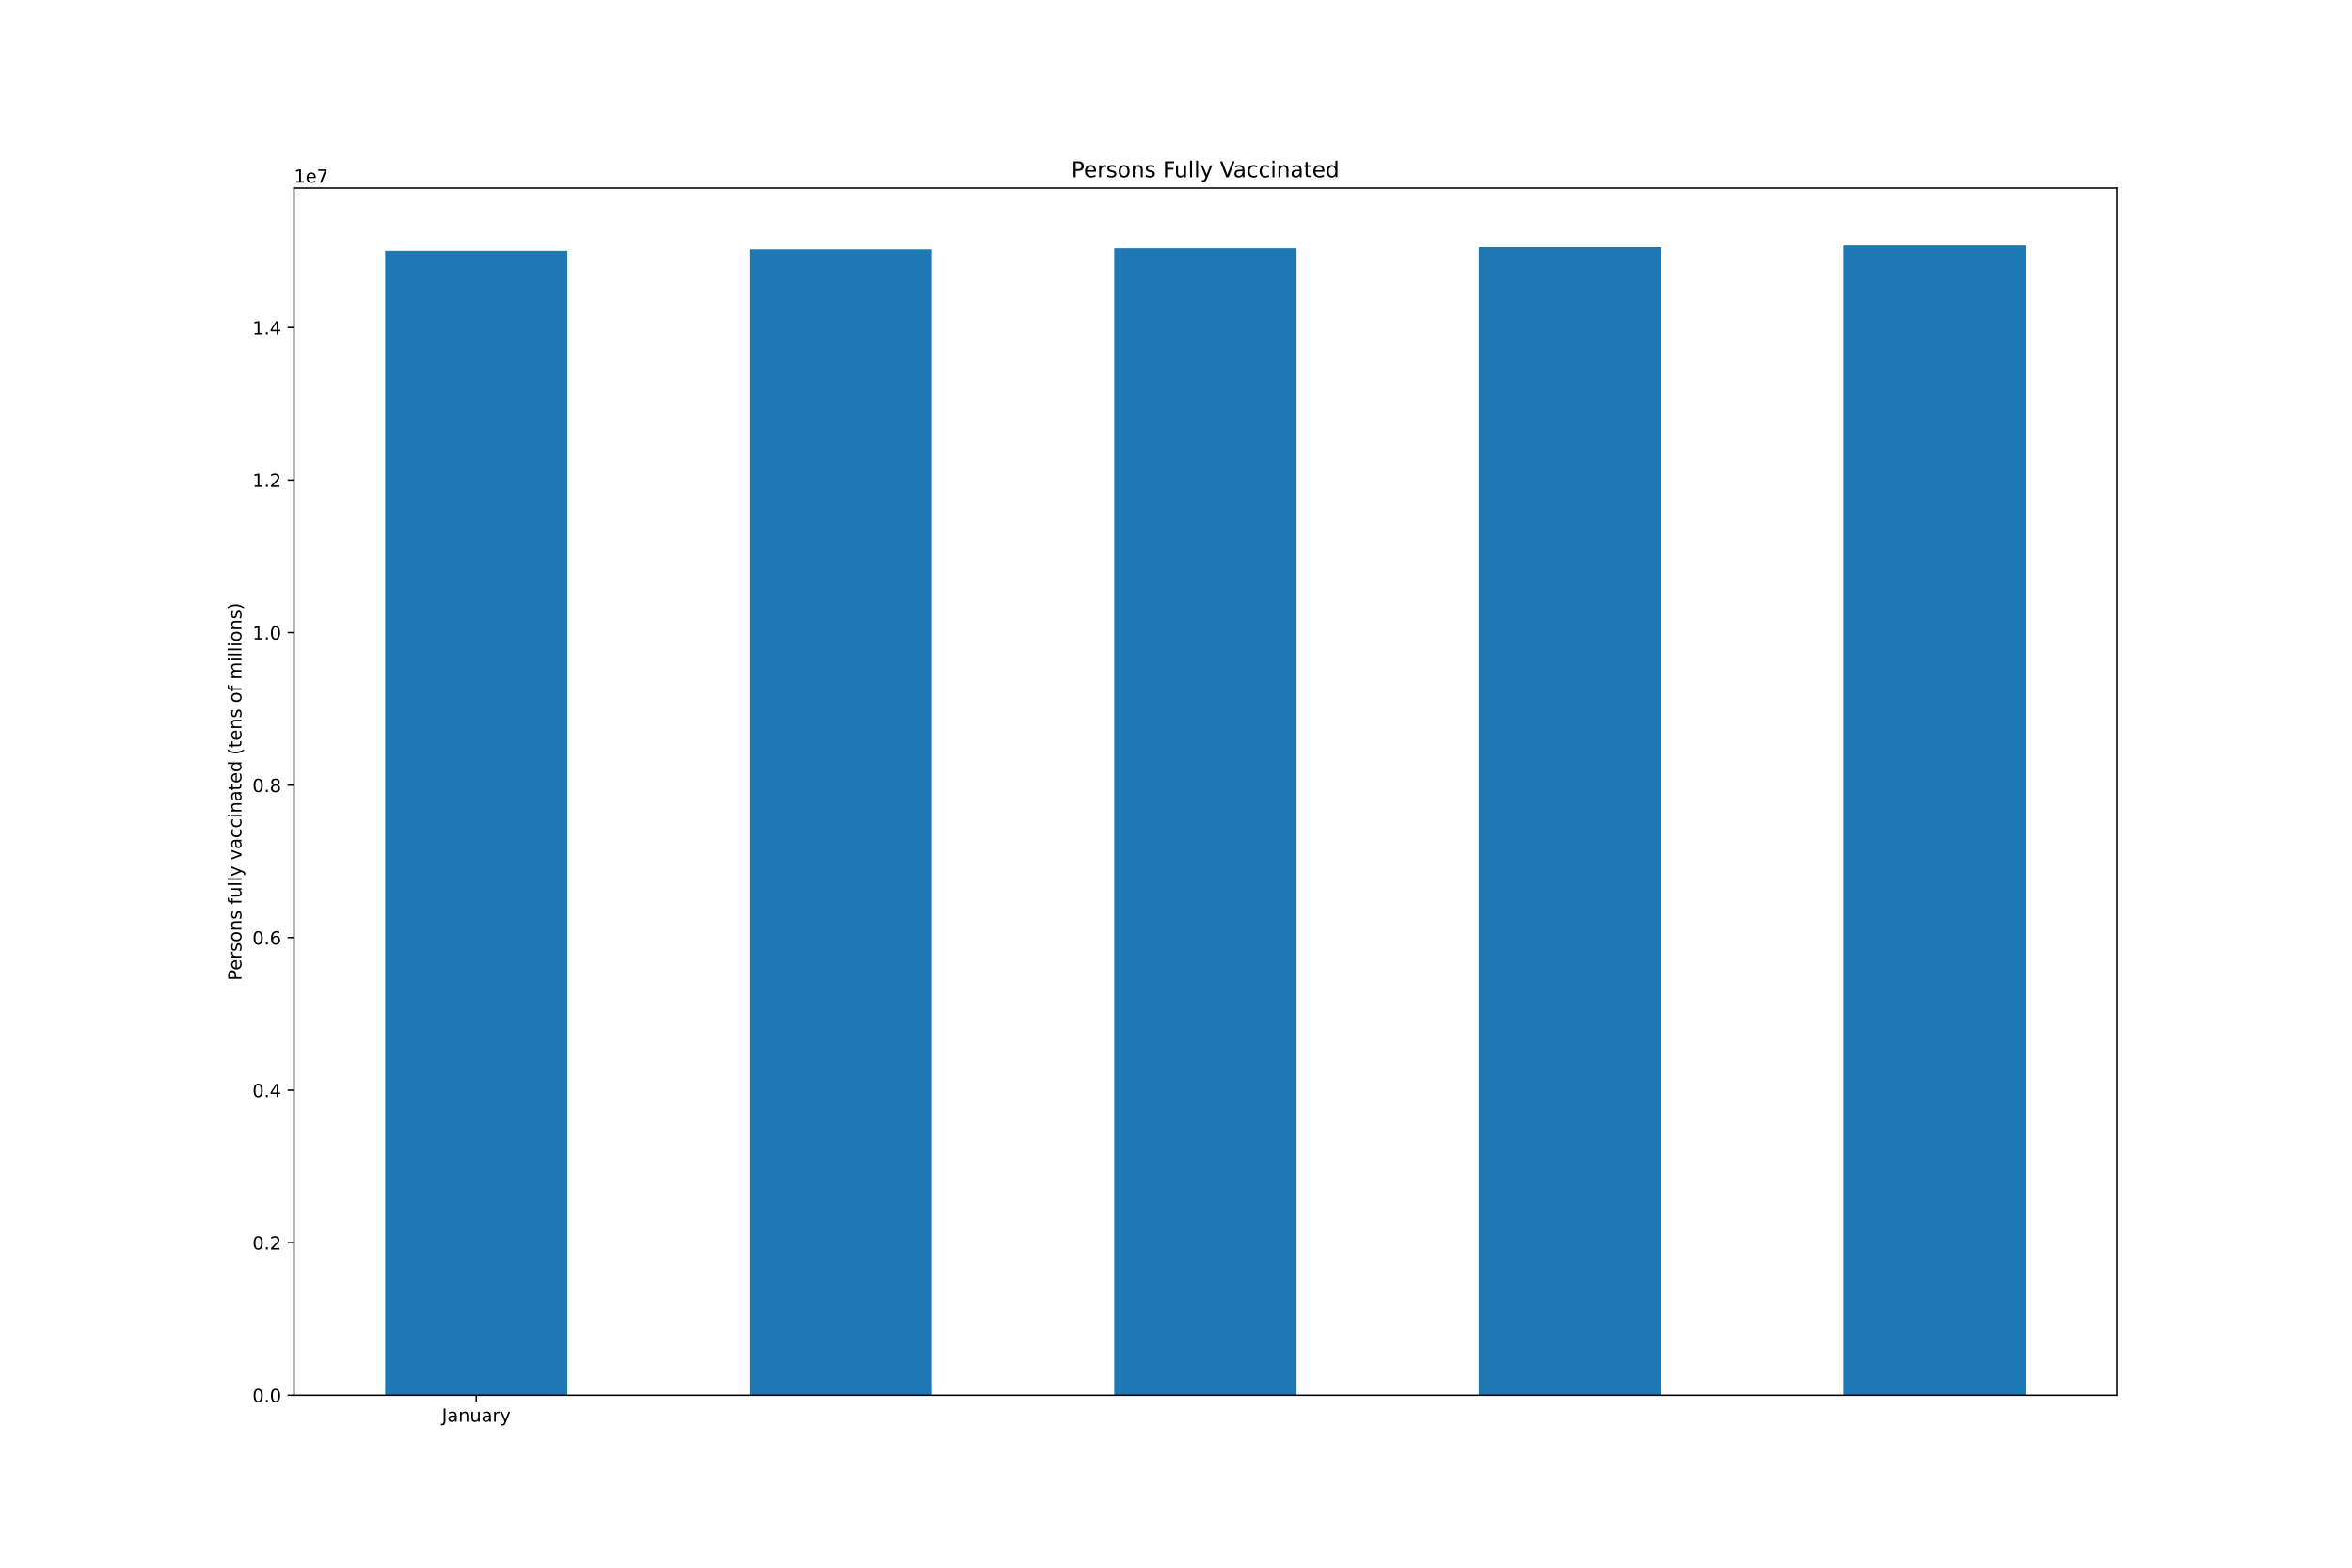
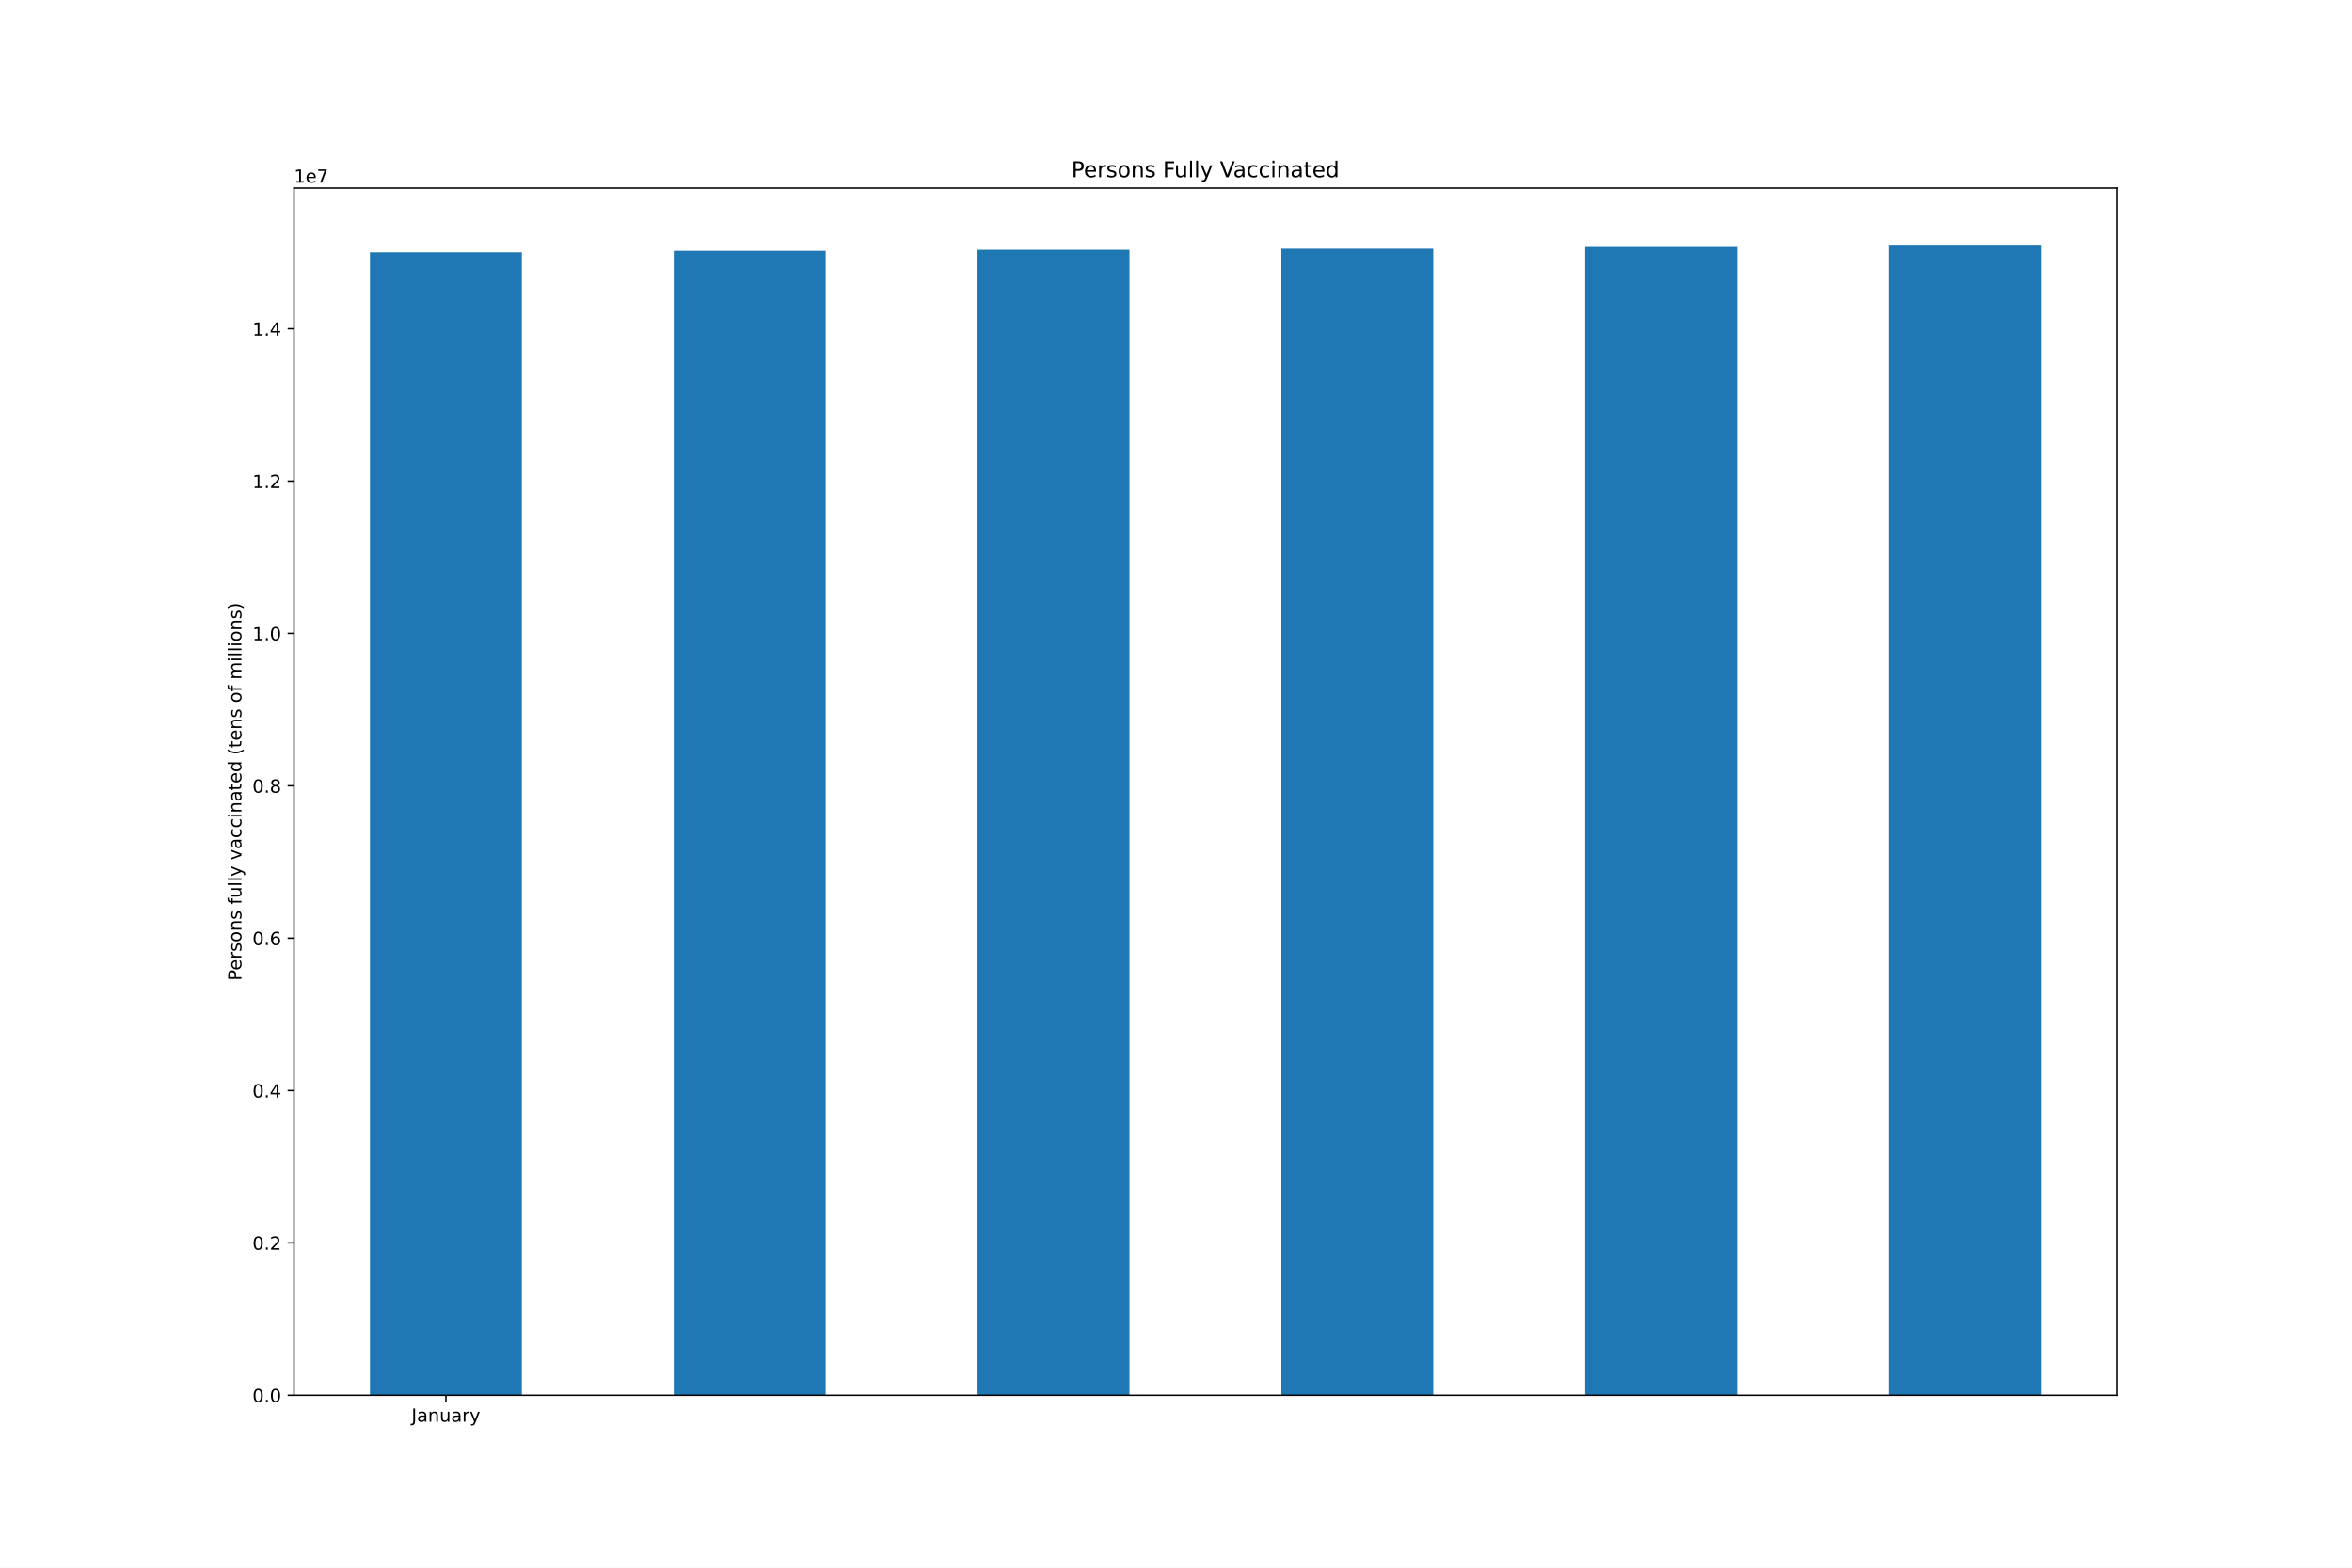
<svg xmlns="http://www.w3.org/2000/svg" xmlns:xlink="http://www.w3.org/1999/xlink" height="864pt" version="1.1" viewBox="0 0 1296 864" width="1296pt">
  <defs>
    <style type="text/css">*{stroke-linecap:butt;stroke-linejoin:round;}</style>
  </defs>
  <g id="figure_1">
    <g id="patch_1">
      <path d="M 0 864  L 1296 864  L 1296 0  L 0 0  z " style="fill:#ffffff;" />
    </g>
    <g id="axes_1">
      <g id="patch_2">
        <path d="M 162 768.96  L 1166.4 768.96  L 1166.4 103.68  L 162 103.68  z " style="fill:#ffffff;" />
      </g>
      <g id="patch_3">
-         <path clip-path="url(#p7280f314e1)" d="M 212.22 768.96  L 312.66 768.96  L 312.66 138.346  L 212.22 138.346  z " style="fill:#1f77b4;" />
+         <path clip-path="url(#pb161b39290)" d="M 203.85 768.96  L 287.55 768.96  L 287.55 139.064  L 203.85 139.064  z " style="fill:#1f77b4;" />
      </g>
      <g id="patch_4">
-         <path clip-path="url(#p7280f314e1)" d="M 413.1 768.96  L 513.54 768.96  L 513.54 137.509  L 413.1 137.509  z " style="fill:#1f77b4;" />
+         <path clip-path="url(#pb161b39290)" d="M 371.25 768.96  L 454.95 768.96  L 454.95 138.228  L 371.25 138.228  z " style="fill:#1f77b4;" />
      </g>
      <g id="patch_5">
-         <path clip-path="url(#p7280f314e1)" d="M 613.98 768.96  L 714.42 768.96  L 714.42 136.924  L 613.98 136.924  z " style="fill:#1f77b4;" />
+         <path clip-path="url(#pb161b39290)" d="M 538.65 768.96  L 622.35 768.96  L 622.35 137.643  L 538.65 137.643  z " style="fill:#1f77b4;" />
      </g>
      <g id="patch_6">
-         <path clip-path="url(#p7280f314e1)" d="M 814.86 768.96  L 915.3 768.96  L 915.3 136.343  L 814.86 136.343  z " style="fill:#1f77b4;" />
+         <path clip-path="url(#pb161b39290)" d="M 706.05 768.96  L 789.75 768.96  L 789.75 137.063  L 706.05 137.063  z " style="fill:#1f77b4;" />
      </g>
      <g id="patch_7">
-         <path clip-path="url(#p7280f314e1)" d="M 1015.74 768.96  L 1116.18 768.96  L 1116.18 135.36  L 1015.74 135.36  z " style="fill:#1f77b4;" />
+         <path clip-path="url(#pb161b39290)" d="M 873.45 768.96  L 957.15 768.96  L 957.15 136.081  L 873.45 136.081  z " style="fill:#1f77b4;" />
+       </g>
+       <g id="patch_8">
+         <path clip-path="url(#pb161b39290)" d="M 1040.85 768.96  L 1124.55 768.96  L 1124.55 135.36  L 1040.85 135.36  z " style="fill:#1f77b4;" />
      </g>
      <g id="matplotlib.axis_1">
        <g id="xtick_1">
          <g id="line2d_1">
            <defs>
-               <path d="M 0 0  L 0 3.5  " id="mc89f870db3" style="stroke:#000000;stroke-width:0.8;" />
+               <path d="M 0 0  L 0 3.5  " id="m768097ce27" style="stroke:#000000;stroke-width:0.8;" />
            </defs>
            <g>
-               <use style="stroke:#000000;stroke-width:0.8;" x="262.44" xlink:href="#mc89f870db3" y="768.96" />
+               <use style="stroke:#000000;stroke-width:0.8;" x="245.7" xlink:href="#m768097ce27" y="768.96" />
            </g>
          </g>
          <g id="text_1">
-             <g transform="translate(243.4845 783.5584)scale(0.1 -0.1)">
+             <g transform="translate(226.7445 783.5584)scale(0.1 -0.1)">
              <defs>
                <path d="M 628 4666  L 1259 4666  L 1259 325  Q 1259 -519 939 -900  Q 619 -1281 -91 -1281  L -331 -1281  L -331 -750  L -134 -750  Q 284 -750 456 -515  Q 628 -281 628 325  L 628 4666  z " id="DejaVuSans-4a" transform="scale(0.015625)" />
                <path d="M 2194 1759  Q 1497 1759 1228 1600  Q 959 1441 959 1056  Q 959 750 1161 570  Q 1363 391 1709 391  Q 2188 391 2477 730  Q 2766 1069 2766 1631  L 2766 1759  L 2194 1759  z M 3341 1997  L 3341 0  L 2766 0  L 2766 531  Q 2569 213 2275 61  Q 1981 -91 1556 -91  Q 1019 -91 701 211  Q 384 513 384 1019  Q 384 1609 779 1909  Q 1175 2209 1959 2209  L 2766 2209  L 2766 2266  Q 2766 2663 2505 2880  Q 2244 3097 1772 3097  Q 1472 3097 1187 3025  Q 903 2953 641 2809  L 641 3341  Q 956 3463 1253 3523  Q 1550 3584 1831 3584  Q 2591 3584 2966 3190  Q 3341 2797 3341 1997  z " id="DejaVuSans-61" transform="scale(0.015625)" />
                <path d="M 3513 2113  L 3513 0  L 2938 0  L 2938 2094  Q 2938 2591 2744 2837  Q 2550 3084 2163 3084  Q 1697 3084 1428 2787  Q 1159 2491 1159 1978  L 1159 0  L 581 0  L 581 3500  L 1159 3500  L 1159 2956  Q 1366 3272 1645 3428  Q 1925 3584 2291 3584  Q 2894 3584 3203 3211  Q 3513 2838 3513 2113  z " id="DejaVuSans-6e" transform="scale(0.015625)" />
                <path d="M 544 1381  L 544 3500  L 1119 3500  L 1119 1403  Q 1119 906 1312 657  Q 1506 409 1894 409  Q 2359 409 2629 706  Q 2900 1003 2900 1516  L 2900 3500  L 3475 3500  L 3475 0  L 2900 0  L 2900 538  Q 2691 219 2414 64  Q 2138 -91 1772 -91  Q 1169 -91 856 284  Q 544 659 544 1381  z M 1991 3584  L 1991 3584  z " id="DejaVuSans-75" transform="scale(0.015625)" />
                <path d="M 2631 2963  Q 2534 3019 2420 3045  Q 2306 3072 2169 3072  Q 1681 3072 1420 2755  Q 1159 2438 1159 1844  L 1159 0  L 581 0  L 581 3500  L 1159 3500  L 1159 2956  Q 1341 3275 1631 3429  Q 1922 3584 2338 3584  Q 2397 3584 2469 3576  Q 2541 3569 2628 3553  L 2631 2963  z " id="DejaVuSans-72" transform="scale(0.015625)" />
                <path d="M 2059 -325  Q 1816 -950 1584 -1140  Q 1353 -1331 966 -1331  L 506 -1331  L 506 -850  L 844 -850  Q 1081 -850 1212 -737  Q 1344 -625 1503 -206  L 1606 56  L 191 3500  L 800 3500  L 1894 763  L 2988 3500  L 3597 3500  L 2059 -325  z " id="DejaVuSans-79" transform="scale(0.015625)" />
              </defs>
              <use xlink:href="#DejaVuSans-4a" />
              <use x="29.492" xlink:href="#DejaVuSans-61" />
              <use x="90.771" xlink:href="#DejaVuSans-6e" />
              <use x="154.15" xlink:href="#DejaVuSans-75" />
              <use x="217.529" xlink:href="#DejaVuSans-61" />
              <use x="278.809" xlink:href="#DejaVuSans-72" />
              <use x="319.922" xlink:href="#DejaVuSans-79" />
            </g>
          </g>
        </g>
      </g>
      <g id="matplotlib.axis_2">
        <g id="ytick_1">
          <g id="line2d_2">
            <defs>
-               <path d="M 0 0  L -3.5 0  " id="m5ed80a351b" style="stroke:#000000;stroke-width:0.8;" />
+               <path d="M 0 0  L -3.5 0  " id="m0601b88168" style="stroke:#000000;stroke-width:0.8;" />
            </defs>
            <g>
-               <use style="stroke:#000000;stroke-width:0.8;" x="162" xlink:href="#m5ed80a351b" y="768.96" />
+               <use style="stroke:#000000;stroke-width:0.8;" x="162" xlink:href="#m0601b88168" y="768.96" />
            </g>
          </g>
          <g id="text_2">
            <g transform="translate(139.0969 772.7592)scale(0.1 -0.1)">
              <defs>
                <path d="M 2034 4250  Q 1547 4250 1301 3770  Q 1056 3291 1056 2328  Q 1056 1369 1301 889  Q 1547 409 2034 409  Q 2525 409 2770 889  Q 3016 1369 3016 2328  Q 3016 3291 2770 3770  Q 2525 4250 2034 4250  z M 2034 4750  Q 2819 4750 3233 4129  Q 3647 3509 3647 2328  Q 3647 1150 3233 529  Q 2819 -91 2034 -91  Q 1250 -91 836 529  Q 422 1150 422 2328  Q 422 3509 836 4129  Q 1250 4750 2034 4750  z " id="DejaVuSans-30" transform="scale(0.015625)" />
                <path d="M 684 794  L 1344 794  L 1344 0  L 684 0  L 684 794  z " id="DejaVuSans-2e" transform="scale(0.015625)" />
              </defs>
              <use xlink:href="#DejaVuSans-30" />
              <use x="63.623" xlink:href="#DejaVuSans-2e" />
              <use x="95.41" xlink:href="#DejaVuSans-30" />
            </g>
          </g>
        </g>
        <g id="ytick_2">
          <g id="line2d_3">
            <g>
-               <use style="stroke:#000000;stroke-width:0.8;" x="162" xlink:href="#m5ed80a351b" y="684.895" />
+               <use style="stroke:#000000;stroke-width:0.8;" x="162" xlink:href="#m0601b88168" y="684.991" />
            </g>
          </g>
          <g id="text_3">
-             <g transform="translate(139.0969 688.6945)scale(0.1 -0.1)">
+             <g transform="translate(139.0969 688.7902)scale(0.1 -0.1)">
              <defs>
                <path d="M 1228 531  L 3431 531  L 3431 0  L 469 0  L 469 531  Q 828 903 1448 1529  Q 2069 2156 2228 2338  Q 2531 2678 2651 2914  Q 2772 3150 2772 3378  Q 2772 3750 2511 3984  Q 2250 4219 1831 4219  Q 1534 4219 1204 4116  Q 875 4013 500 3803  L 500 4441  Q 881 4594 1212 4672  Q 1544 4750 1819 4750  Q 2544 4750 2975 4387  Q 3406 4025 3406 3419  Q 3406 3131 3298 2873  Q 3191 2616 2906 2266  Q 2828 2175 2409 1742  Q 1991 1309 1228 531  z " id="DejaVuSans-32" transform="scale(0.015625)" />
              </defs>
              <use xlink:href="#DejaVuSans-30" />
              <use x="63.623" xlink:href="#DejaVuSans-2e" />
              <use x="95.41" xlink:href="#DejaVuSans-32" />
            </g>
          </g>
        </g>
        <g id="ytick_3">
          <g id="line2d_4">
            <g>
-               <use style="stroke:#000000;stroke-width:0.8;" x="162" xlink:href="#m5ed80a351b" y="600.831" />
+               <use style="stroke:#000000;stroke-width:0.8;" x="162" xlink:href="#m0601b88168" y="601.022" />
            </g>
          </g>
          <g id="text_4">
-             <g transform="translate(139.0969 604.6297)scale(0.1 -0.1)">
+             <g transform="translate(139.0969 604.8212)scale(0.1 -0.1)">
              <defs>
                <path d="M 2419 4116  L 825 1625  L 2419 1625  L 2419 4116  z M 2253 4666  L 3047 4666  L 3047 1625  L 3713 1625  L 3713 1100  L 3047 1100  L 3047 0  L 2419 0  L 2419 1100  L 313 1100  L 313 1709  L 2253 4666  z " id="DejaVuSans-34" transform="scale(0.015625)" />
              </defs>
              <use xlink:href="#DejaVuSans-30" />
              <use x="63.623" xlink:href="#DejaVuSans-2e" />
              <use x="95.41" xlink:href="#DejaVuSans-34" />
            </g>
          </g>
        </g>
        <g id="ytick_4">
          <g id="line2d_5">
            <g>
-               <use style="stroke:#000000;stroke-width:0.8;" x="162" xlink:href="#m5ed80a351b" y="516.766" />
+               <use style="stroke:#000000;stroke-width:0.8;" x="162" xlink:href="#m0601b88168" y="517.053" />
            </g>
          </g>
          <g id="text_5">
-             <g transform="translate(139.0969 520.565)scale(0.1 -0.1)">
+             <g transform="translate(139.0969 520.8521)scale(0.1 -0.1)">
              <defs>
                <path d="M 2113 2584  Q 1688 2584 1439 2293  Q 1191 2003 1191 1497  Q 1191 994 1439 701  Q 1688 409 2113 409  Q 2538 409 2786 701  Q 3034 994 3034 1497  Q 3034 2003 2786 2293  Q 2538 2584 2113 2584  z M 3366 4563  L 3366 3988  Q 3128 4100 2886 4159  Q 2644 4219 2406 4219  Q 1781 4219 1451 3797  Q 1122 3375 1075 2522  Q 1259 2794 1537 2939  Q 1816 3084 2150 3084  Q 2853 3084 3261 2657  Q 3669 2231 3669 1497  Q 3669 778 3244 343  Q 2819 -91 2113 -91  Q 1303 -91 875 529  Q 447 1150 447 2328  Q 447 3434 972 4092  Q 1497 4750 2381 4750  Q 2619 4750 2861 4703  Q 3103 4656 3366 4563  z " id="DejaVuSans-36" transform="scale(0.015625)" />
              </defs>
              <use xlink:href="#DejaVuSans-30" />
              <use x="63.623" xlink:href="#DejaVuSans-2e" />
              <use x="95.41" xlink:href="#DejaVuSans-36" />
            </g>
          </g>
        </g>
        <g id="ytick_5">
          <g id="line2d_6">
            <g>
-               <use style="stroke:#000000;stroke-width:0.8;" x="162" xlink:href="#m5ed80a351b" y="432.701" />
+               <use style="stroke:#000000;stroke-width:0.8;" x="162" xlink:href="#m0601b88168" y="433.084" />
            </g>
          </g>
          <g id="text_6">
-             <g transform="translate(139.0969 436.5002)scale(0.1 -0.1)">
+             <g transform="translate(139.0969 436.8831)scale(0.1 -0.1)">
              <defs>
                <path d="M 2034 2216  Q 1584 2216 1326 1975  Q 1069 1734 1069 1313  Q 1069 891 1326 650  Q 1584 409 2034 409  Q 2484 409 2743 651  Q 3003 894 3003 1313  Q 3003 1734 2745 1975  Q 2488 2216 2034 2216  z M 1403 2484  Q 997 2584 770 2862  Q 544 3141 544 3541  Q 544 4100 942 4425  Q 1341 4750 2034 4750  Q 2731 4750 3128 4425  Q 3525 4100 3525 3541  Q 3525 3141 3298 2862  Q 3072 2584 2669 2484  Q 3125 2378 3379 2068  Q 3634 1759 3634 1313  Q 3634 634 3220 271  Q 2806 -91 2034 -91  Q 1263 -91 848 271  Q 434 634 434 1313  Q 434 1759 690 2068  Q 947 2378 1403 2484  z M 1172 3481  Q 1172 3119 1398 2916  Q 1625 2713 2034 2713  Q 2441 2713 2670 2916  Q 2900 3119 2900 3481  Q 2900 3844 2670 4047  Q 2441 4250 2034 4250  Q 1625 4250 1398 4047  Q 1172 3844 1172 3481  z " id="DejaVuSans-38" transform="scale(0.015625)" />
              </defs>
              <use xlink:href="#DejaVuSans-30" />
              <use x="63.623" xlink:href="#DejaVuSans-2e" />
              <use x="95.41" xlink:href="#DejaVuSans-38" />
            </g>
          </g>
        </g>
        <g id="ytick_6">
          <g id="line2d_7">
            <g>
-               <use style="stroke:#000000;stroke-width:0.8;" x="162" xlink:href="#m5ed80a351b" y="348.636" />
+               <use style="stroke:#000000;stroke-width:0.8;" x="162" xlink:href="#m0601b88168" y="349.115" />
            </g>
          </g>
          <g id="text_7">
-             <g transform="translate(139.0969 352.4355)scale(0.1 -0.1)">
+             <g transform="translate(139.0969 352.9141)scale(0.1 -0.1)">
              <defs>
                <path d="M 794 531  L 1825 531  L 1825 4091  L 703 3866  L 703 4441  L 1819 4666  L 2450 4666  L 2450 531  L 3481 531  L 3481 0  L 794 0  L 794 531  z " id="DejaVuSans-31" transform="scale(0.015625)" />
              </defs>
              <use xlink:href="#DejaVuSans-31" />
              <use x="63.623" xlink:href="#DejaVuSans-2e" />
              <use x="95.41" xlink:href="#DejaVuSans-30" />
            </g>
          </g>
        </g>
        <g id="ytick_7">
          <g id="line2d_8">
            <g>
-               <use style="stroke:#000000;stroke-width:0.8;" x="162" xlink:href="#m5ed80a351b" y="264.572" />
+               <use style="stroke:#000000;stroke-width:0.8;" x="162" xlink:href="#m0601b88168" y="265.146" />
            </g>
          </g>
          <g id="text_8">
-             <g transform="translate(139.0969 268.3707)scale(0.1 -0.1)">
+             <g transform="translate(139.0969 268.945)scale(0.1 -0.1)">
              <use xlink:href="#DejaVuSans-31" />
              <use x="63.623" xlink:href="#DejaVuSans-2e" />
              <use x="95.41" xlink:href="#DejaVuSans-32" />
            </g>
          </g>
        </g>
        <g id="ytick_8">
          <g id="line2d_9">
            <g>
-               <use style="stroke:#000000;stroke-width:0.8;" x="162" xlink:href="#m5ed80a351b" y="180.507" />
+               <use style="stroke:#000000;stroke-width:0.8;" x="162" xlink:href="#m0601b88168" y="181.177" />
            </g>
          </g>
          <g id="text_9">
-             <g transform="translate(139.0969 184.306)scale(0.1 -0.1)">
+             <g transform="translate(139.0969 184.976)scale(0.1 -0.1)">
              <use xlink:href="#DejaVuSans-31" />
              <use x="63.623" xlink:href="#DejaVuSans-2e" />
              <use x="95.41" xlink:href="#DejaVuSans-34" />
            </g>
          </g>
        </g>
        <g id="text_10">
          <g transform="translate(133.0172 540.4802)rotate(-90)scale(0.1 -0.1)">
            <defs>
              <path d="M 1259 4147  L 1259 2394  L 2053 2394  Q 2494 2394 2734 2622  Q 2975 2850 2975 3272  Q 2975 3691 2734 3919  Q 2494 4147 2053 4147  L 1259 4147  z M 628 4666  L 2053 4666  Q 2838 4666 3239 4311  Q 3641 3956 3641 3272  Q 3641 2581 3239 2228  Q 2838 1875 2053 1875  L 1259 1875  L 1259 0  L 628 0  L 628 4666  z " id="DejaVuSans-50" transform="scale(0.015625)" />
              <path d="M 3597 1894  L 3597 1613  L 953 1613  Q 991 1019 1311 708  Q 1631 397 2203 397  Q 2534 397 2845 478  Q 3156 559 3463 722  L 3463 178  Q 3153 47 2828 -22  Q 2503 -91 2169 -91  Q 1331 -91 842 396  Q 353 884 353 1716  Q 353 2575 817 3079  Q 1281 3584 2069 3584  Q 2775 3584 3186 3129  Q 3597 2675 3597 1894  z M 3022 2063  Q 3016 2534 2758 2815  Q 2500 3097 2075 3097  Q 1594 3097 1305 2825  Q 1016 2553 972 2059  L 3022 2063  z " id="DejaVuSans-65" transform="scale(0.015625)" />
              <path d="M 2834 3397  L 2834 2853  Q 2591 2978 2328 3040  Q 2066 3103 1784 3103  Q 1356 3103 1142 2972  Q 928 2841 928 2578  Q 928 2378 1081 2264  Q 1234 2150 1697 2047  L 1894 2003  Q 2506 1872 2764 1633  Q 3022 1394 3022 966  Q 3022 478 2636 193  Q 2250 -91 1575 -91  Q 1294 -91 989 -36  Q 684 19 347 128  L 347 722  Q 666 556 975 473  Q 1284 391 1588 391  Q 1994 391 2212 530  Q 2431 669 2431 922  Q 2431 1156 2273 1281  Q 2116 1406 1581 1522  L 1381 1569  Q 847 1681 609 1914  Q 372 2147 372 2553  Q 372 3047 722 3315  Q 1072 3584 1716 3584  Q 2034 3584 2315 3537  Q 2597 3491 2834 3397  z " id="DejaVuSans-73" transform="scale(0.015625)" />
              <path d="M 1959 3097  Q 1497 3097 1228 2736  Q 959 2375 959 1747  Q 959 1119 1226 758  Q 1494 397 1959 397  Q 2419 397 2687 759  Q 2956 1122 2956 1747  Q 2956 2369 2687 2733  Q 2419 3097 1959 3097  z M 1959 3584  Q 2709 3584 3137 3096  Q 3566 2609 3566 1747  Q 3566 888 3137 398  Q 2709 -91 1959 -91  Q 1206 -91 779 398  Q 353 888 353 1747  Q 353 2609 779 3096  Q 1206 3584 1959 3584  z " id="DejaVuSans-6f" transform="scale(0.015625)" />
              <path id="DejaVuSans-20" transform="scale(0.015625)" />
              <path d="M 2375 4863  L 2375 4384  L 1825 4384  Q 1516 4384 1395 4259  Q 1275 4134 1275 3809  L 1275 3500  L 2222 3500  L 2222 3053  L 1275 3053  L 1275 0  L 697 0  L 697 3053  L 147 3053  L 147 3500  L 697 3500  L 697 3744  Q 697 4328 969 4595  Q 1241 4863 1831 4863  L 2375 4863  z " id="DejaVuSans-66" transform="scale(0.015625)" />
              <path d="M 603 4863  L 1178 4863  L 1178 0  L 603 0  L 603 4863  z " id="DejaVuSans-6c" transform="scale(0.015625)" />
              <path d="M 191 3500  L 800 3500  L 1894 563  L 2988 3500  L 3597 3500  L 2284 0  L 1503 0  L 191 3500  z " id="DejaVuSans-76" transform="scale(0.015625)" />
              <path d="M 3122 3366  L 3122 2828  Q 2878 2963 2633 3030  Q 2388 3097 2138 3097  Q 1578 3097 1268 2742  Q 959 2388 959 1747  Q 959 1106 1268 751  Q 1578 397 2138 397  Q 2388 397 2633 464  Q 2878 531 3122 666  L 3122 134  Q 2881 22 2623 -34  Q 2366 -91 2075 -91  Q 1284 -91 818 406  Q 353 903 353 1747  Q 353 2603 823 3093  Q 1294 3584 2113 3584  Q 2378 3584 2631 3529  Q 2884 3475 3122 3366  z " id="DejaVuSans-63" transform="scale(0.015625)" />
              <path d="M 603 3500  L 1178 3500  L 1178 0  L 603 0  L 603 3500  z M 603 4863  L 1178 4863  L 1178 4134  L 603 4134  L 603 4863  z " id="DejaVuSans-69" transform="scale(0.015625)" />
              <path d="M 1172 4494  L 1172 3500  L 2356 3500  L 2356 3053  L 1172 3053  L 1172 1153  Q 1172 725 1289 603  Q 1406 481 1766 481  L 2356 481  L 2356 0  L 1766 0  Q 1100 0 847 248  Q 594 497 594 1153  L 594 3053  L 172 3053  L 172 3500  L 594 3500  L 594 4494  L 1172 4494  z " id="DejaVuSans-74" transform="scale(0.015625)" />
              <path d="M 2906 2969  L 2906 4863  L 3481 4863  L 3481 0  L 2906 0  L 2906 525  Q 2725 213 2448 61  Q 2172 -91 1784 -91  Q 1150 -91 751 415  Q 353 922 353 1747  Q 353 2572 751 3078  Q 1150 3584 1784 3584  Q 2172 3584 2448 3432  Q 2725 3281 2906 2969  z M 947 1747  Q 947 1113 1208 752  Q 1469 391 1925 391  Q 2381 391 2643 752  Q 2906 1113 2906 1747  Q 2906 2381 2643 2742  Q 2381 3103 1925 3103  Q 1469 3103 1208 2742  Q 947 2381 947 1747  z " id="DejaVuSans-64" transform="scale(0.015625)" />
              <path d="M 1984 4856  Q 1566 4138 1362 3434  Q 1159 2731 1159 2009  Q 1159 1288 1364 580  Q 1569 -128 1984 -844  L 1484 -844  Q 1016 -109 783 600  Q 550 1309 550 2009  Q 550 2706 781 3412  Q 1013 4119 1484 4856  L 1984 4856  z " id="DejaVuSans-28" transform="scale(0.015625)" />
              <path d="M 3328 2828  Q 3544 3216 3844 3400  Q 4144 3584 4550 3584  Q 5097 3584 5394 3201  Q 5691 2819 5691 2113  L 5691 0  L 5113 0  L 5113 2094  Q 5113 2597 4934 2840  Q 4756 3084 4391 3084  Q 3944 3084 3684 2787  Q 3425 2491 3425 1978  L 3425 0  L 2847 0  L 2847 2094  Q 2847 2600 2669 2842  Q 2491 3084 2119 3084  Q 1678 3084 1418 2786  Q 1159 2488 1159 1978  L 1159 0  L 581 0  L 581 3500  L 1159 3500  L 1159 2956  Q 1356 3278 1631 3431  Q 1906 3584 2284 3584  Q 2666 3584 2933 3390  Q 3200 3197 3328 2828  z " id="DejaVuSans-6d" transform="scale(0.015625)" />
              <path d="M 513 4856  L 1013 4856  Q 1481 4119 1714 3412  Q 1947 2706 1947 2009  Q 1947 1309 1714 600  Q 1481 -109 1013 -844  L 513 -844  Q 928 -128 1133 580  Q 1338 1288 1338 2009  Q 1338 2731 1133 3434  Q 928 4138 513 4856  z " id="DejaVuSans-29" transform="scale(0.015625)" />
            </defs>
            <use xlink:href="#DejaVuSans-50" />
            <use x="56.678" xlink:href="#DejaVuSans-65" />
            <use x="118.201" xlink:href="#DejaVuSans-72" />
            <use x="159.314" xlink:href="#DejaVuSans-73" />
            <use x="211.414" xlink:href="#DejaVuSans-6f" />
            <use x="272.596" xlink:href="#DejaVuSans-6e" />
            <use x="335.975" xlink:href="#DejaVuSans-73" />
            <use x="388.074" xlink:href="#DejaVuSans-20" />
            <use x="419.861" xlink:href="#DejaVuSans-66" />
            <use x="455.066" xlink:href="#DejaVuSans-75" />
            <use x="518.445" xlink:href="#DejaVuSans-6c" />
            <use x="546.229" xlink:href="#DejaVuSans-6c" />
            <use x="574.012" xlink:href="#DejaVuSans-79" />
            <use x="633.191" xlink:href="#DejaVuSans-20" />
            <use x="664.979" xlink:href="#DejaVuSans-76" />
            <use x="724.158" xlink:href="#DejaVuSans-61" />
            <use x="785.438" xlink:href="#DejaVuSans-63" />
            <use x="840.418" xlink:href="#DejaVuSans-63" />
            <use x="895.398" xlink:href="#DejaVuSans-69" />
            <use x="923.182" xlink:href="#DejaVuSans-6e" />
            <use x="986.561" xlink:href="#DejaVuSans-61" />
            <use x="1047.84" xlink:href="#DejaVuSans-74" />
            <use x="1087.049" xlink:href="#DejaVuSans-65" />
            <use x="1148.572" xlink:href="#DejaVuSans-64" />
            <use x="1212.049" xlink:href="#DejaVuSans-20" />
            <use x="1243.836" xlink:href="#DejaVuSans-28" />
            <use x="1282.85" xlink:href="#DejaVuSans-74" />
            <use x="1322.059" xlink:href="#DejaVuSans-65" />
            <use x="1383.582" xlink:href="#DejaVuSans-6e" />
            <use x="1446.961" xlink:href="#DejaVuSans-73" />
            <use x="1499.061" xlink:href="#DejaVuSans-20" />
            <use x="1530.848" xlink:href="#DejaVuSans-6f" />
            <use x="1592.029" xlink:href="#DejaVuSans-66" />
            <use x="1627.234" xlink:href="#DejaVuSans-20" />
            <use x="1659.021" xlink:href="#DejaVuSans-6d" />
            <use x="1756.434" xlink:href="#DejaVuSans-69" />
            <use x="1784.217" xlink:href="#DejaVuSans-6c" />
            <use x="1812" xlink:href="#DejaVuSans-6c" />
            <use x="1839.783" xlink:href="#DejaVuSans-69" />
            <use x="1867.566" xlink:href="#DejaVuSans-6f" />
            <use x="1928.748" xlink:href="#DejaVuSans-6e" />
            <use x="1992.127" xlink:href="#DejaVuSans-73" />
            <use x="2044.227" xlink:href="#DejaVuSans-29" />
          </g>
        </g>
        <g id="text_11">
          <g transform="translate(162 100.68)scale(0.1 -0.1)">
            <defs>
              <path d="M 525 4666  L 3525 4666  L 3525 4397  L 1831 0  L 1172 0  L 2766 4134  L 525 4134  L 525 4666  z " id="DejaVuSans-37" transform="scale(0.015625)" />
            </defs>
            <use xlink:href="#DejaVuSans-31" />
            <use x="63.623" xlink:href="#DejaVuSans-65" />
            <use x="125.146" xlink:href="#DejaVuSans-37" />
          </g>
        </g>
      </g>
-       <g id="patch_8">
+       <g id="patch_9">
        <path d="M 162 768.96  L 162 103.68  " style="fill:none;stroke:#000000;stroke-linecap:square;stroke-linejoin:miter;stroke-width:0.8;" />
      </g>
-       <g id="patch_9">
+       <g id="patch_10">
        <path d="M 1166.4 768.96  L 1166.4 103.68  " style="fill:none;stroke:#000000;stroke-linecap:square;stroke-linejoin:miter;stroke-width:0.8;" />
      </g>
-       <g id="patch_10">
+       <g id="patch_11">
        <path d="M 162 768.96  L 1166.4 768.96  " style="fill:none;stroke:#000000;stroke-linecap:square;stroke-linejoin:miter;stroke-width:0.8;" />
      </g>
-       <g id="patch_11">
+       <g id="patch_12">
        <path d="M 162 103.68  L 1166.4 103.68  " style="fill:none;stroke:#000000;stroke-linecap:square;stroke-linejoin:miter;stroke-width:0.8;" />
      </g>
      <g id="text_12">
        <g transform="translate(590.3803 97.68)scale(0.12 -0.12)">
          <defs>
            <path d="M 628 4666  L 3309 4666  L 3309 4134  L 1259 4134  L 1259 2759  L 3109 2759  L 3109 2228  L 1259 2228  L 1259 0  L 628 0  L 628 4666  z " id="DejaVuSans-46" transform="scale(0.015625)" />
            <path d="M 1831 0  L 50 4666  L 709 4666  L 2188 738  L 3669 4666  L 4325 4666  L 2547 0  L 1831 0  z " id="DejaVuSans-56" transform="scale(0.015625)" />
          </defs>
          <use xlink:href="#DejaVuSans-50" />
          <use x="56.678" xlink:href="#DejaVuSans-65" />
          <use x="118.201" xlink:href="#DejaVuSans-72" />
          <use x="159.314" xlink:href="#DejaVuSans-73" />
          <use x="211.414" xlink:href="#DejaVuSans-6f" />
          <use x="272.596" xlink:href="#DejaVuSans-6e" />
          <use x="335.975" xlink:href="#DejaVuSans-73" />
          <use x="388.074" xlink:href="#DejaVuSans-20" />
          <use x="419.861" xlink:href="#DejaVuSans-46" />
          <use x="471.881" xlink:href="#DejaVuSans-75" />
          <use x="535.26" xlink:href="#DejaVuSans-6c" />
          <use x="563.043" xlink:href="#DejaVuSans-6c" />
          <use x="590.826" xlink:href="#DejaVuSans-79" />
          <use x="650.006" xlink:href="#DejaVuSans-20" />
          <use x="681.793" xlink:href="#DejaVuSans-56" />
          <use x="742.451" xlink:href="#DejaVuSans-61" />
          <use x="803.73" xlink:href="#DejaVuSans-63" />
          <use x="858.711" xlink:href="#DejaVuSans-63" />
          <use x="913.691" xlink:href="#DejaVuSans-69" />
          <use x="941.475" xlink:href="#DejaVuSans-6e" />
          <use x="1004.854" xlink:href="#DejaVuSans-61" />
          <use x="1066.133" xlink:href="#DejaVuSans-74" />
          <use x="1105.342" xlink:href="#DejaVuSans-65" />
          <use x="1166.865" xlink:href="#DejaVuSans-64" />
        </g>
      </g>
    </g>
  </g>
  <defs>
-     <clipPath id="p7280f314e1">
+     <clipPath id="pb161b39290">
      <rect height="665.28" width="1004.4" x="162" y="103.68" />
    </clipPath>
  </defs>
</svg>
